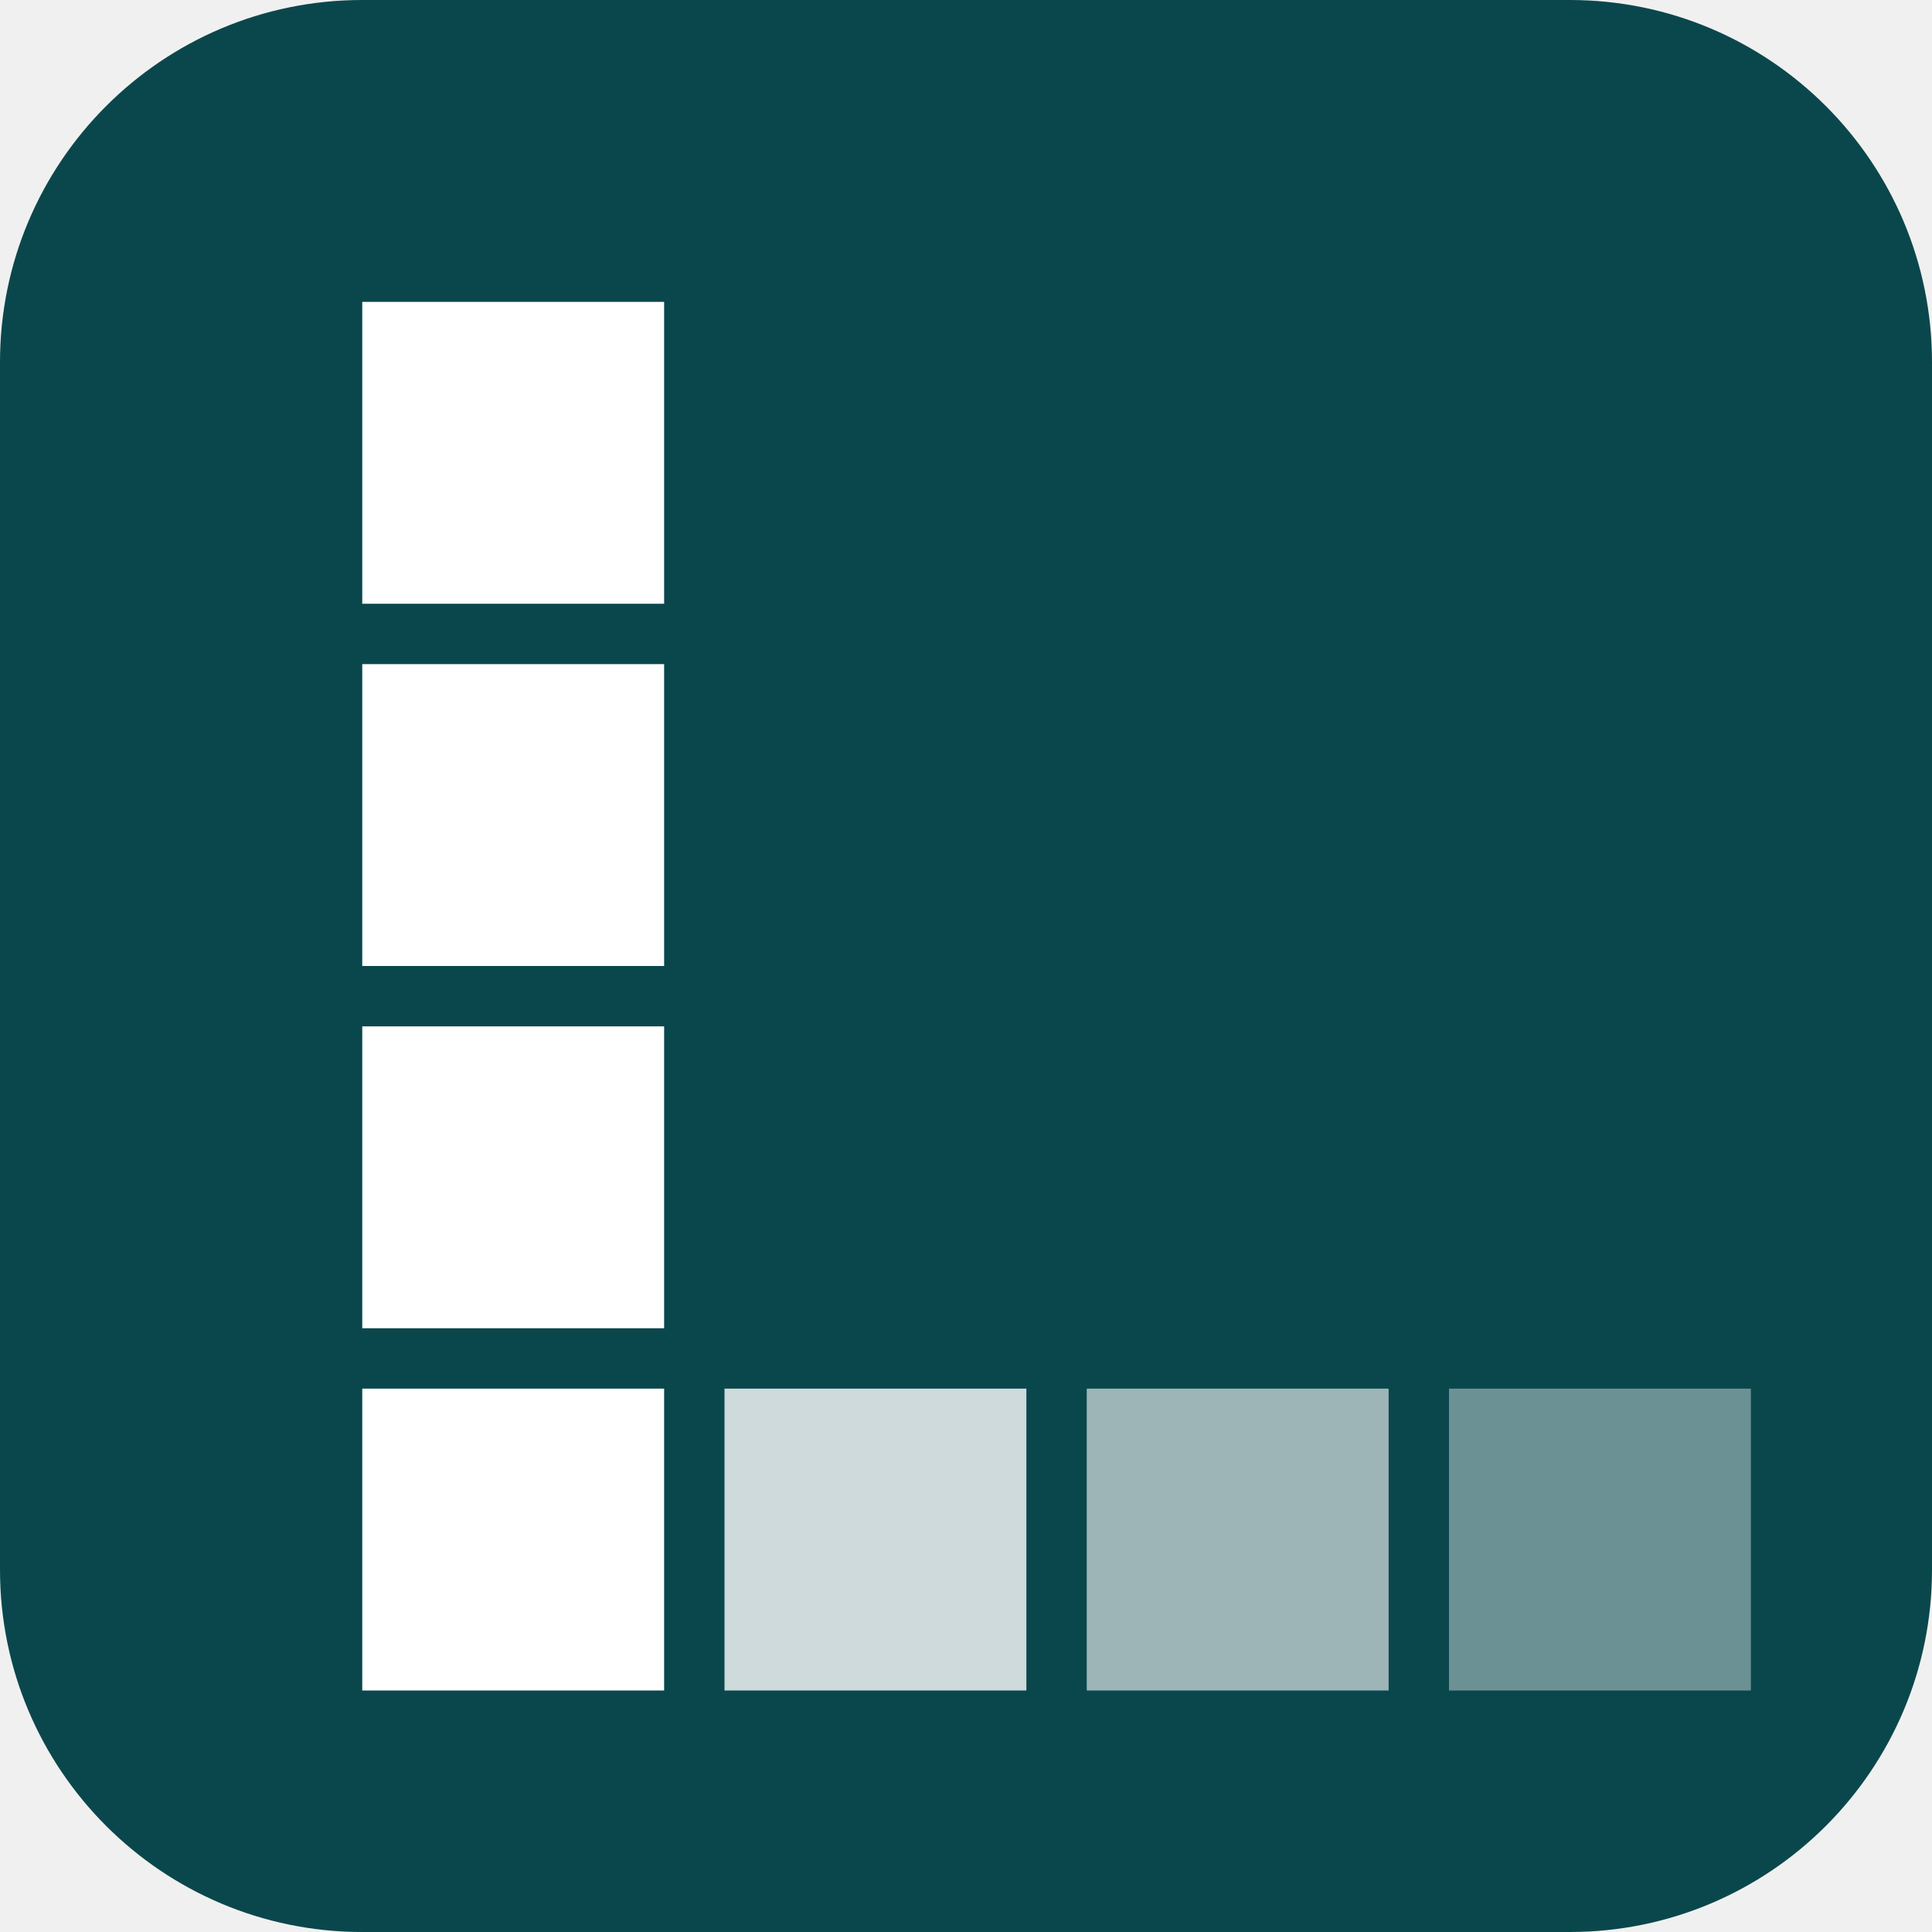
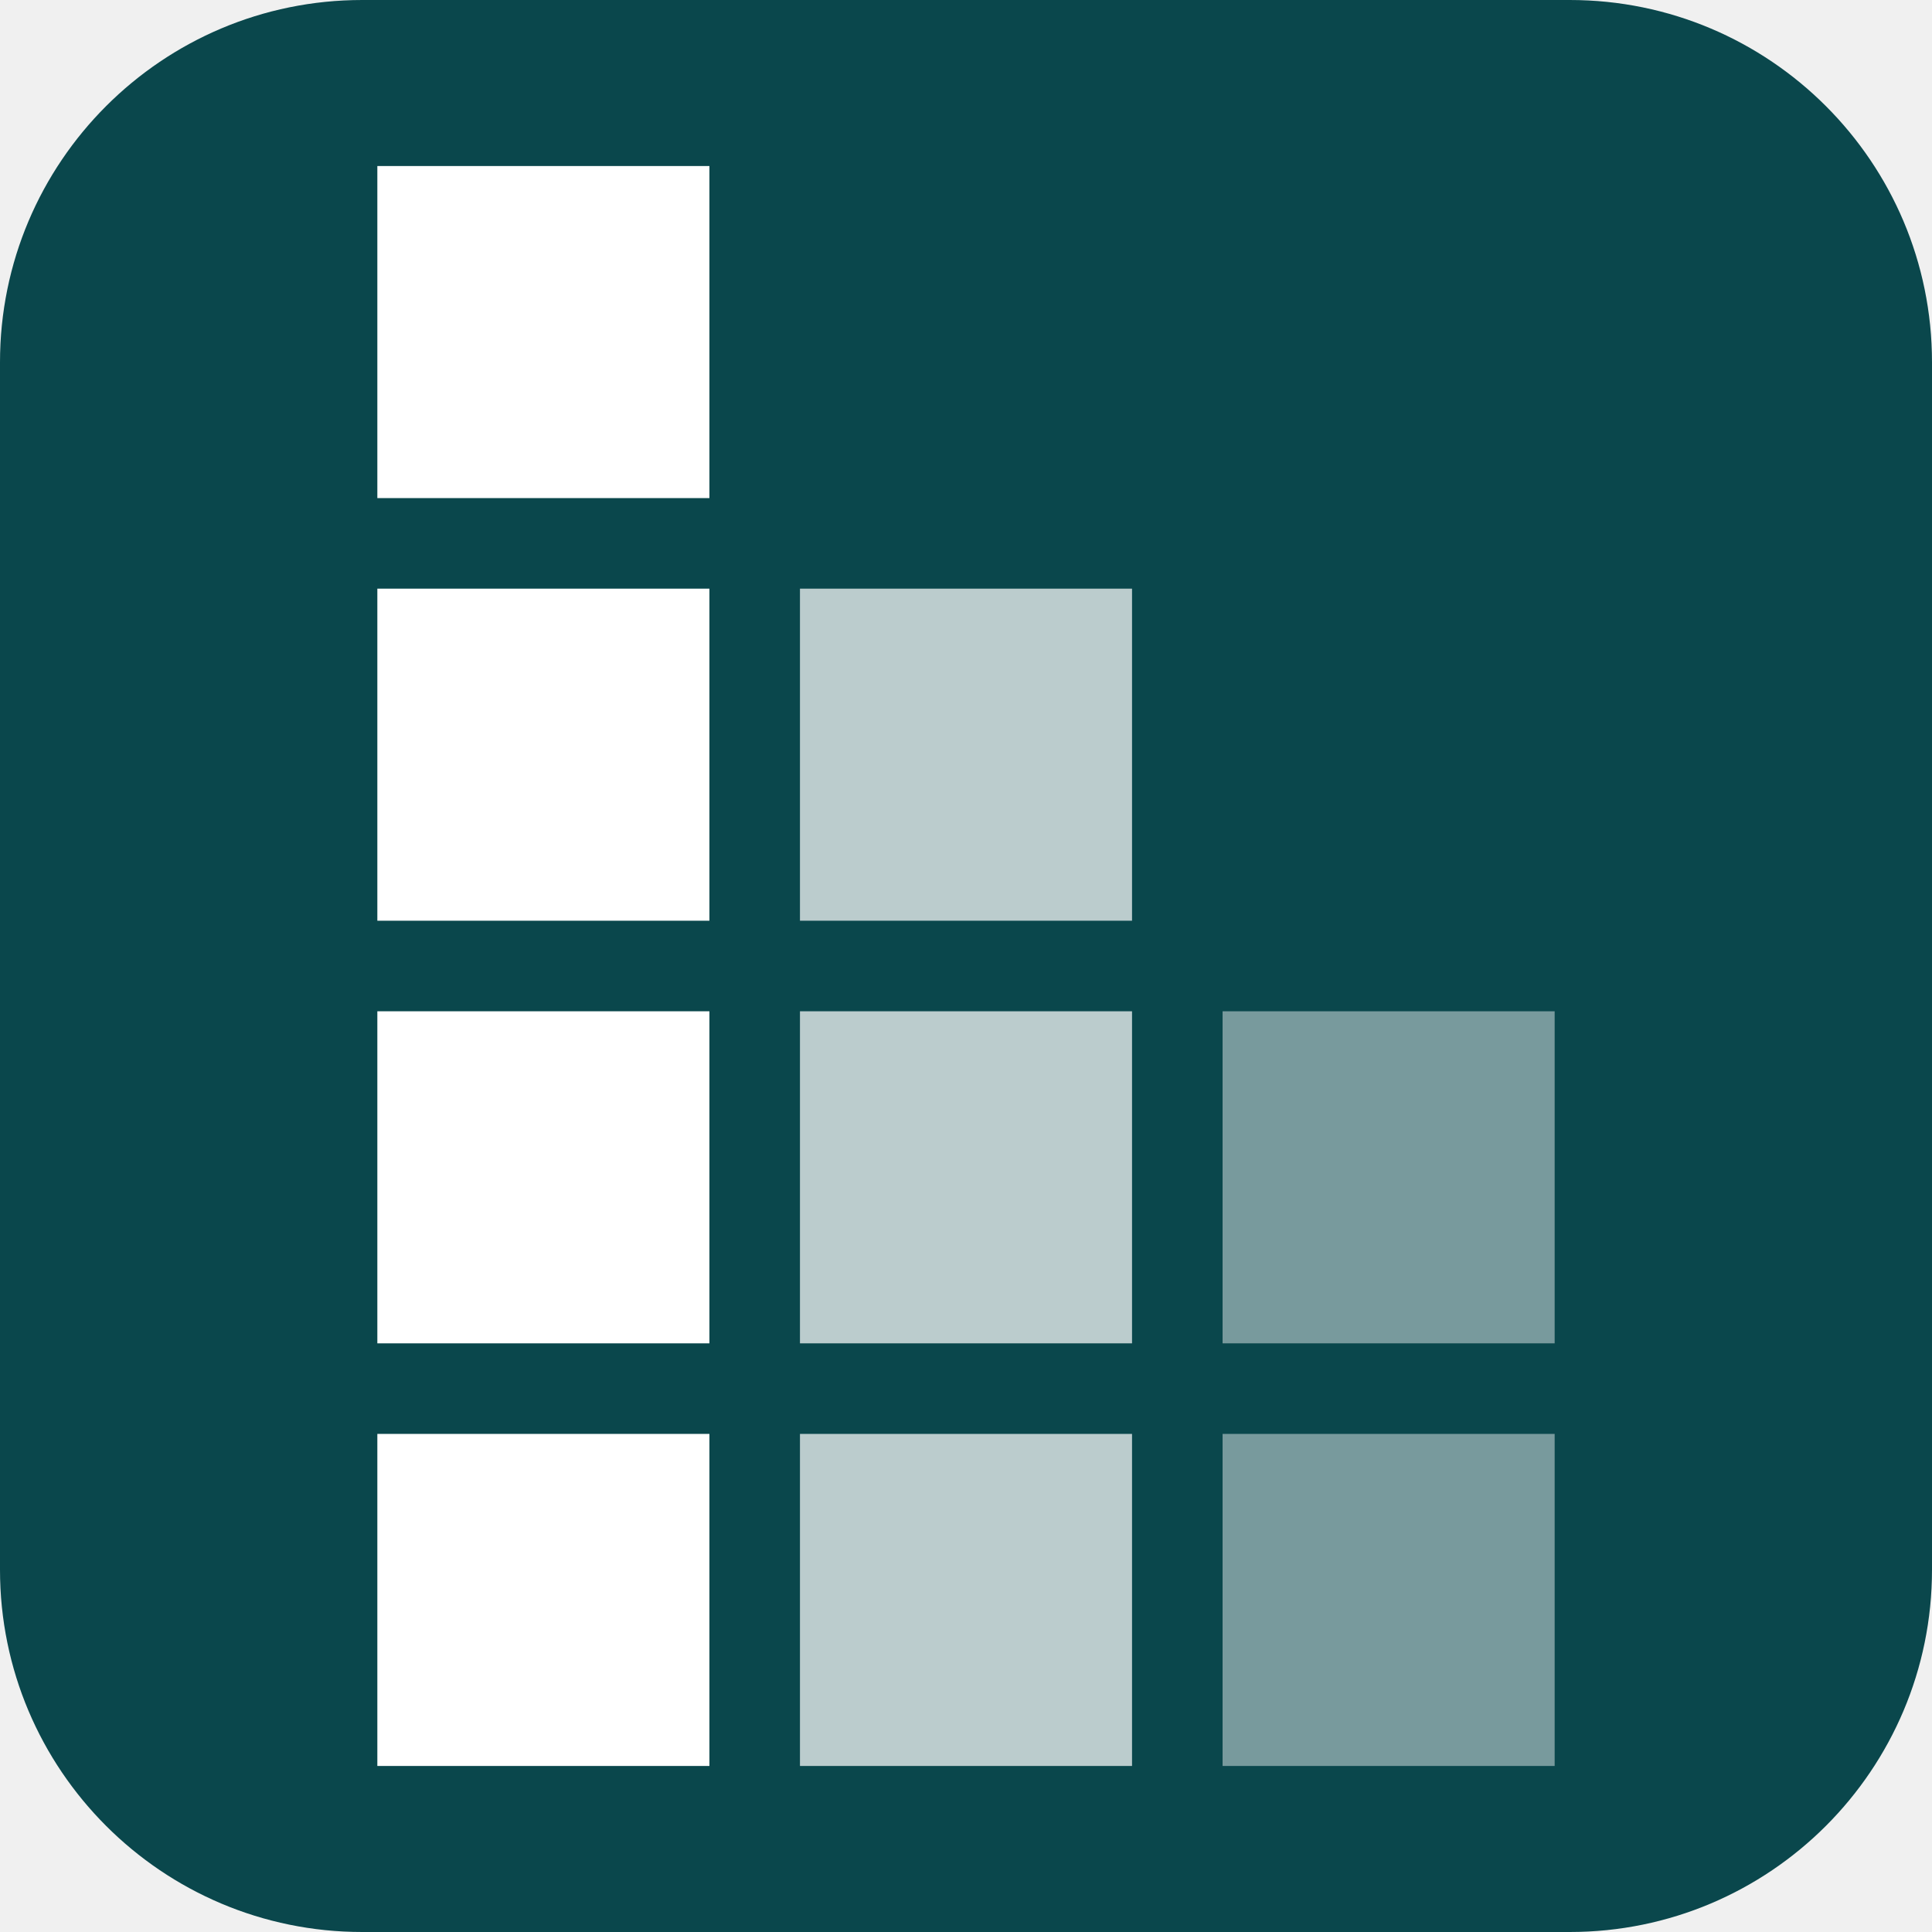
<svg xmlns="http://www.w3.org/2000/svg" viewBox="0 0 64 64">
  <rect width="64" height="64" rx="12" fill="#0a474c" />
-   <g>
-     <rect x="12" y="10" width="10" height="10" fill="#ffffff" />
-     <rect x="12" y="22" width="10" height="10" fill="#ffffff" />
-     <rect x="12" y="34" width="10" height="10" fill="#ffffff" />
-     <rect x="12" y="46" width="10" height="10" fill="#ffffff" />
-     <rect x="24" y="46" width="10" height="10" fill="#ffffff" fill-opacity="0.8" />
-     <rect x="36" y="46" width="10" height="10" fill="#ffffff" fill-opacity="0.6" />
-     <rect x="48" y="46" width="10" height="10" fill="#ffffff" fill-opacity="0.4" />
+   <g fill="#ffffff">
+     <rect x="12.5" y="5.5" width="11" height="11" fill-opacity="1" />
+     <rect x="12.5" y="19.5" width="11" height="11" fill-opacity="1" />
+     <rect x="12.5" y="33.5" width="11" height="11" fill-opacity="1" />
+     <rect x="12.5" y="47.5" width="11" height="11" fill-opacity="1" />
+     <rect x="26.5" y="19.5" width="11" height="11" fill-opacity="0.72" />
+     <rect x="26.5" y="33.5" width="11" height="11" fill-opacity="0.72" />
+     <rect x="26.5" y="47.5" width="11" height="11" fill-opacity="0.72" />
+     <rect x="40.5" y="33.5" width="11" height="11" fill-opacity="0.45" />
+     <rect x="40.5" y="47.5" width="11" height="11" fill-opacity="0.45" />
  </g>
</svg>
